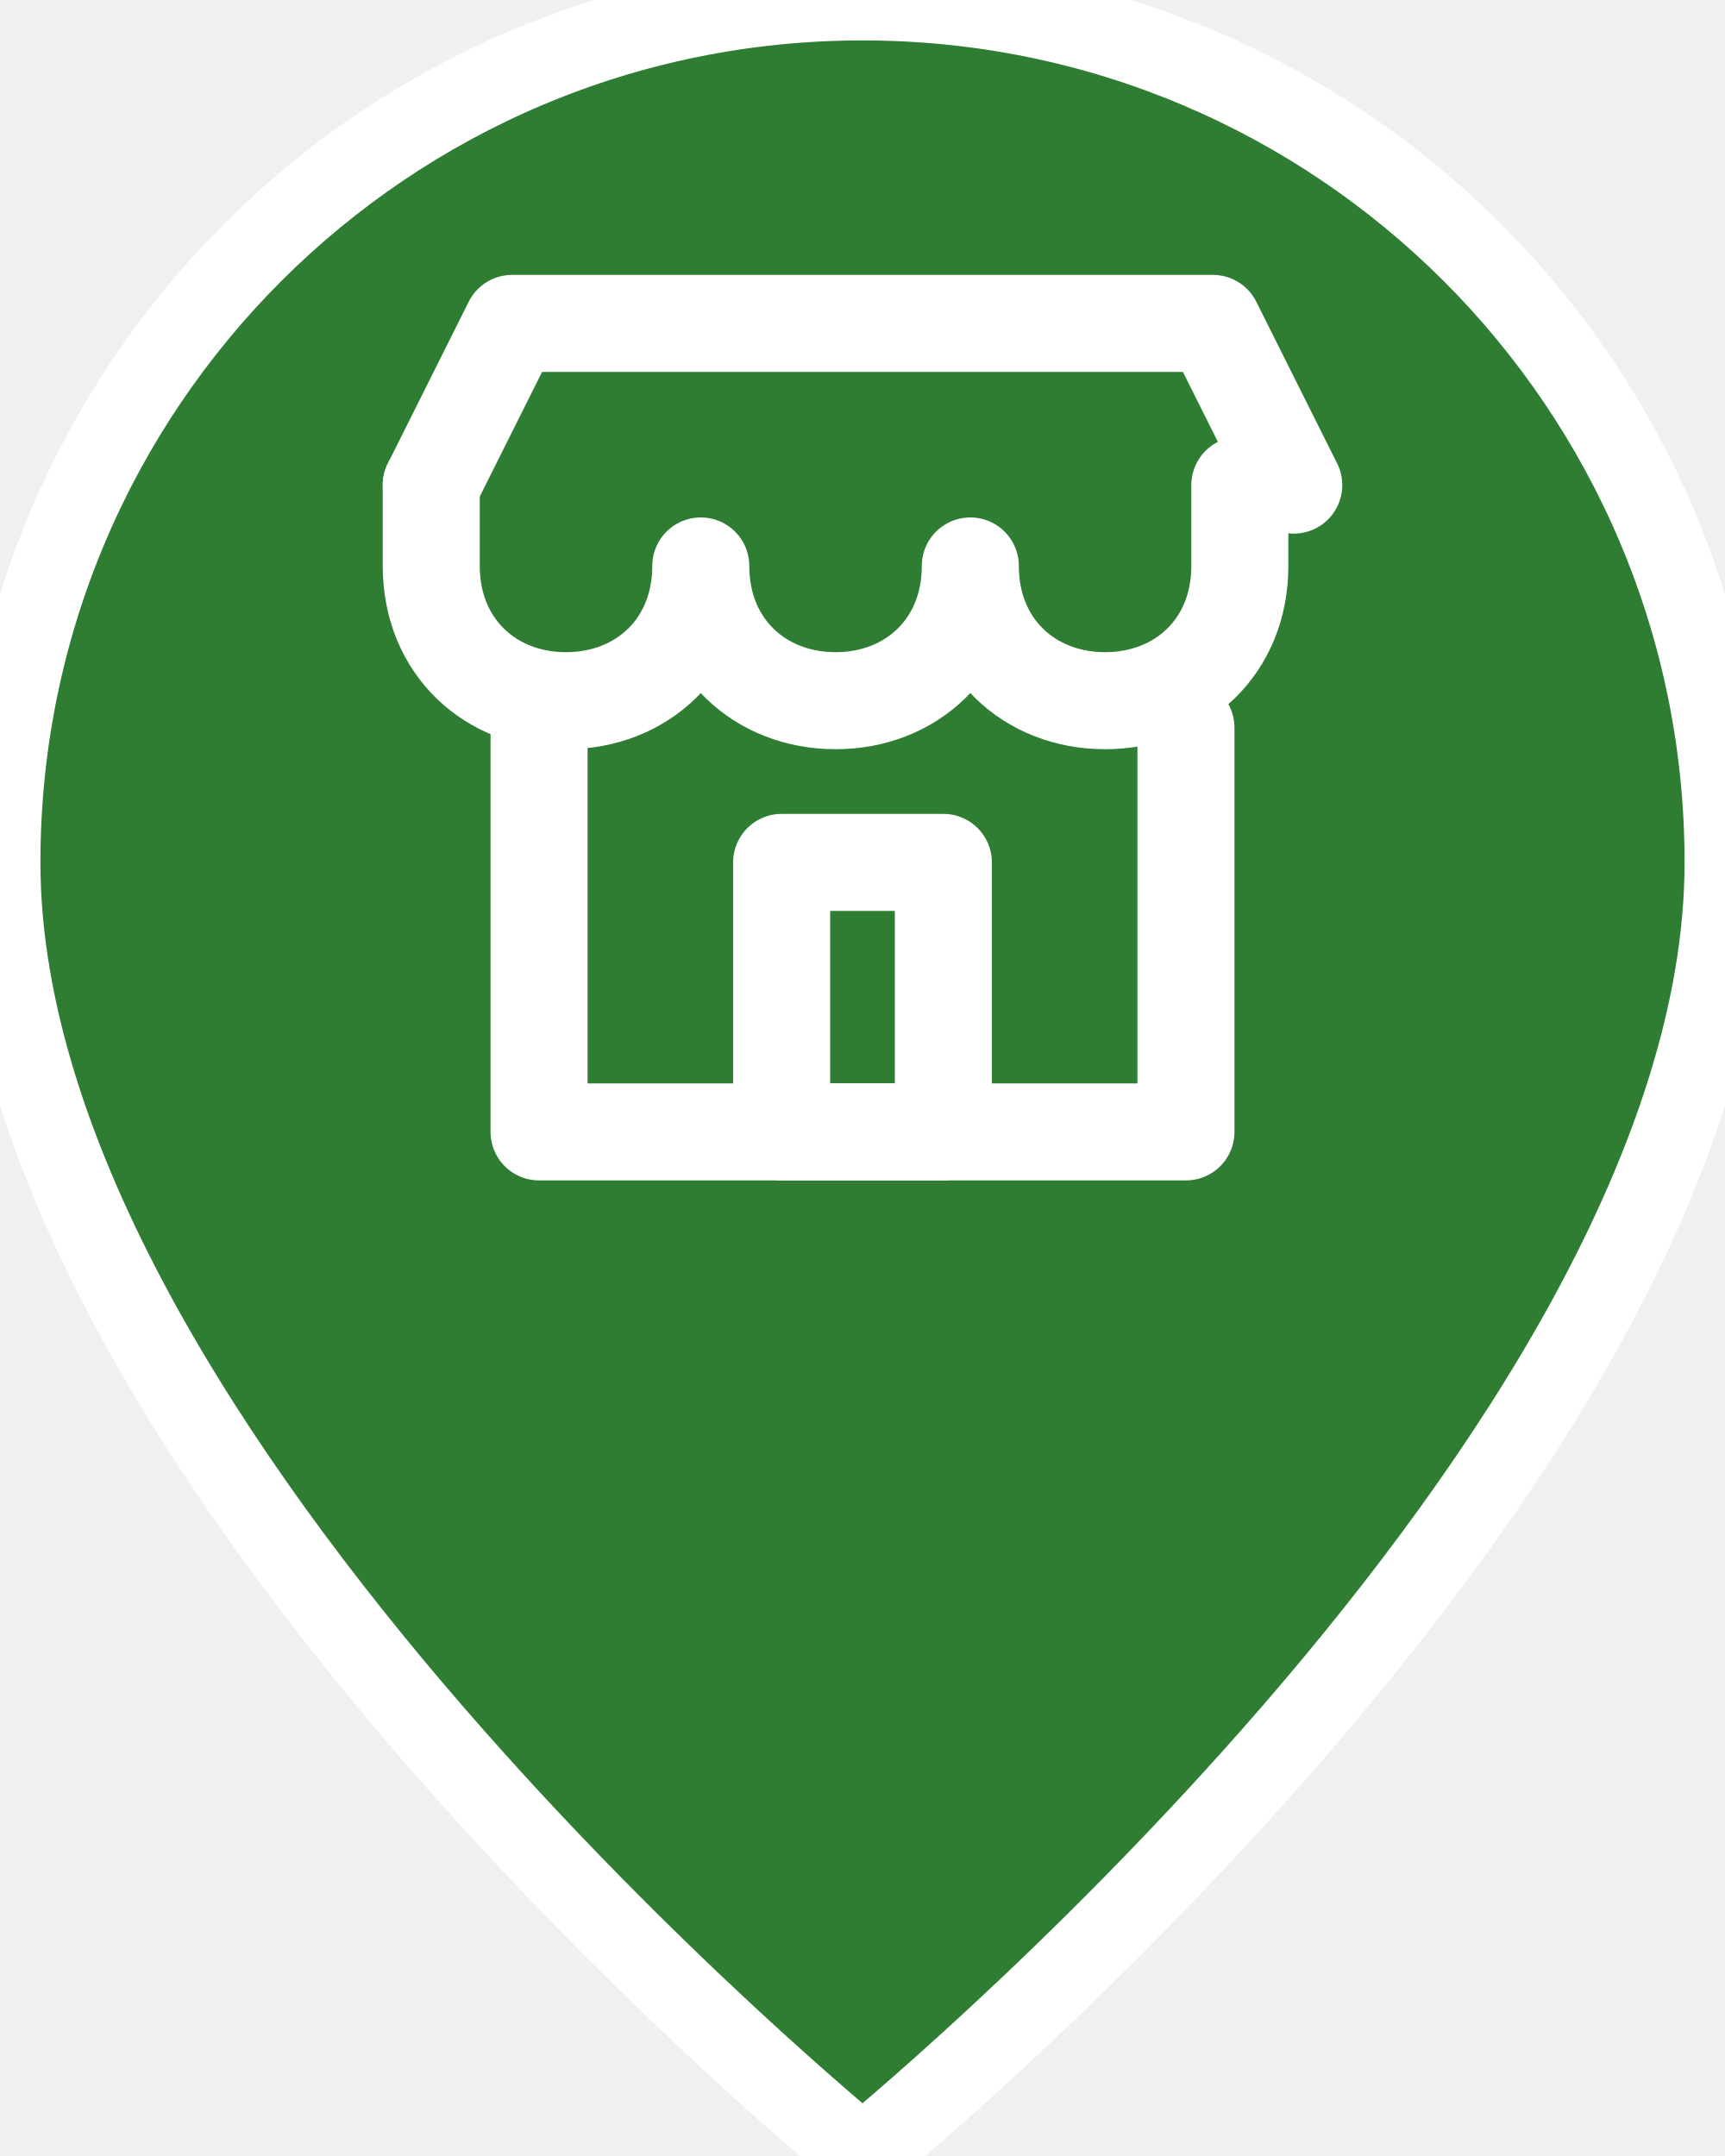
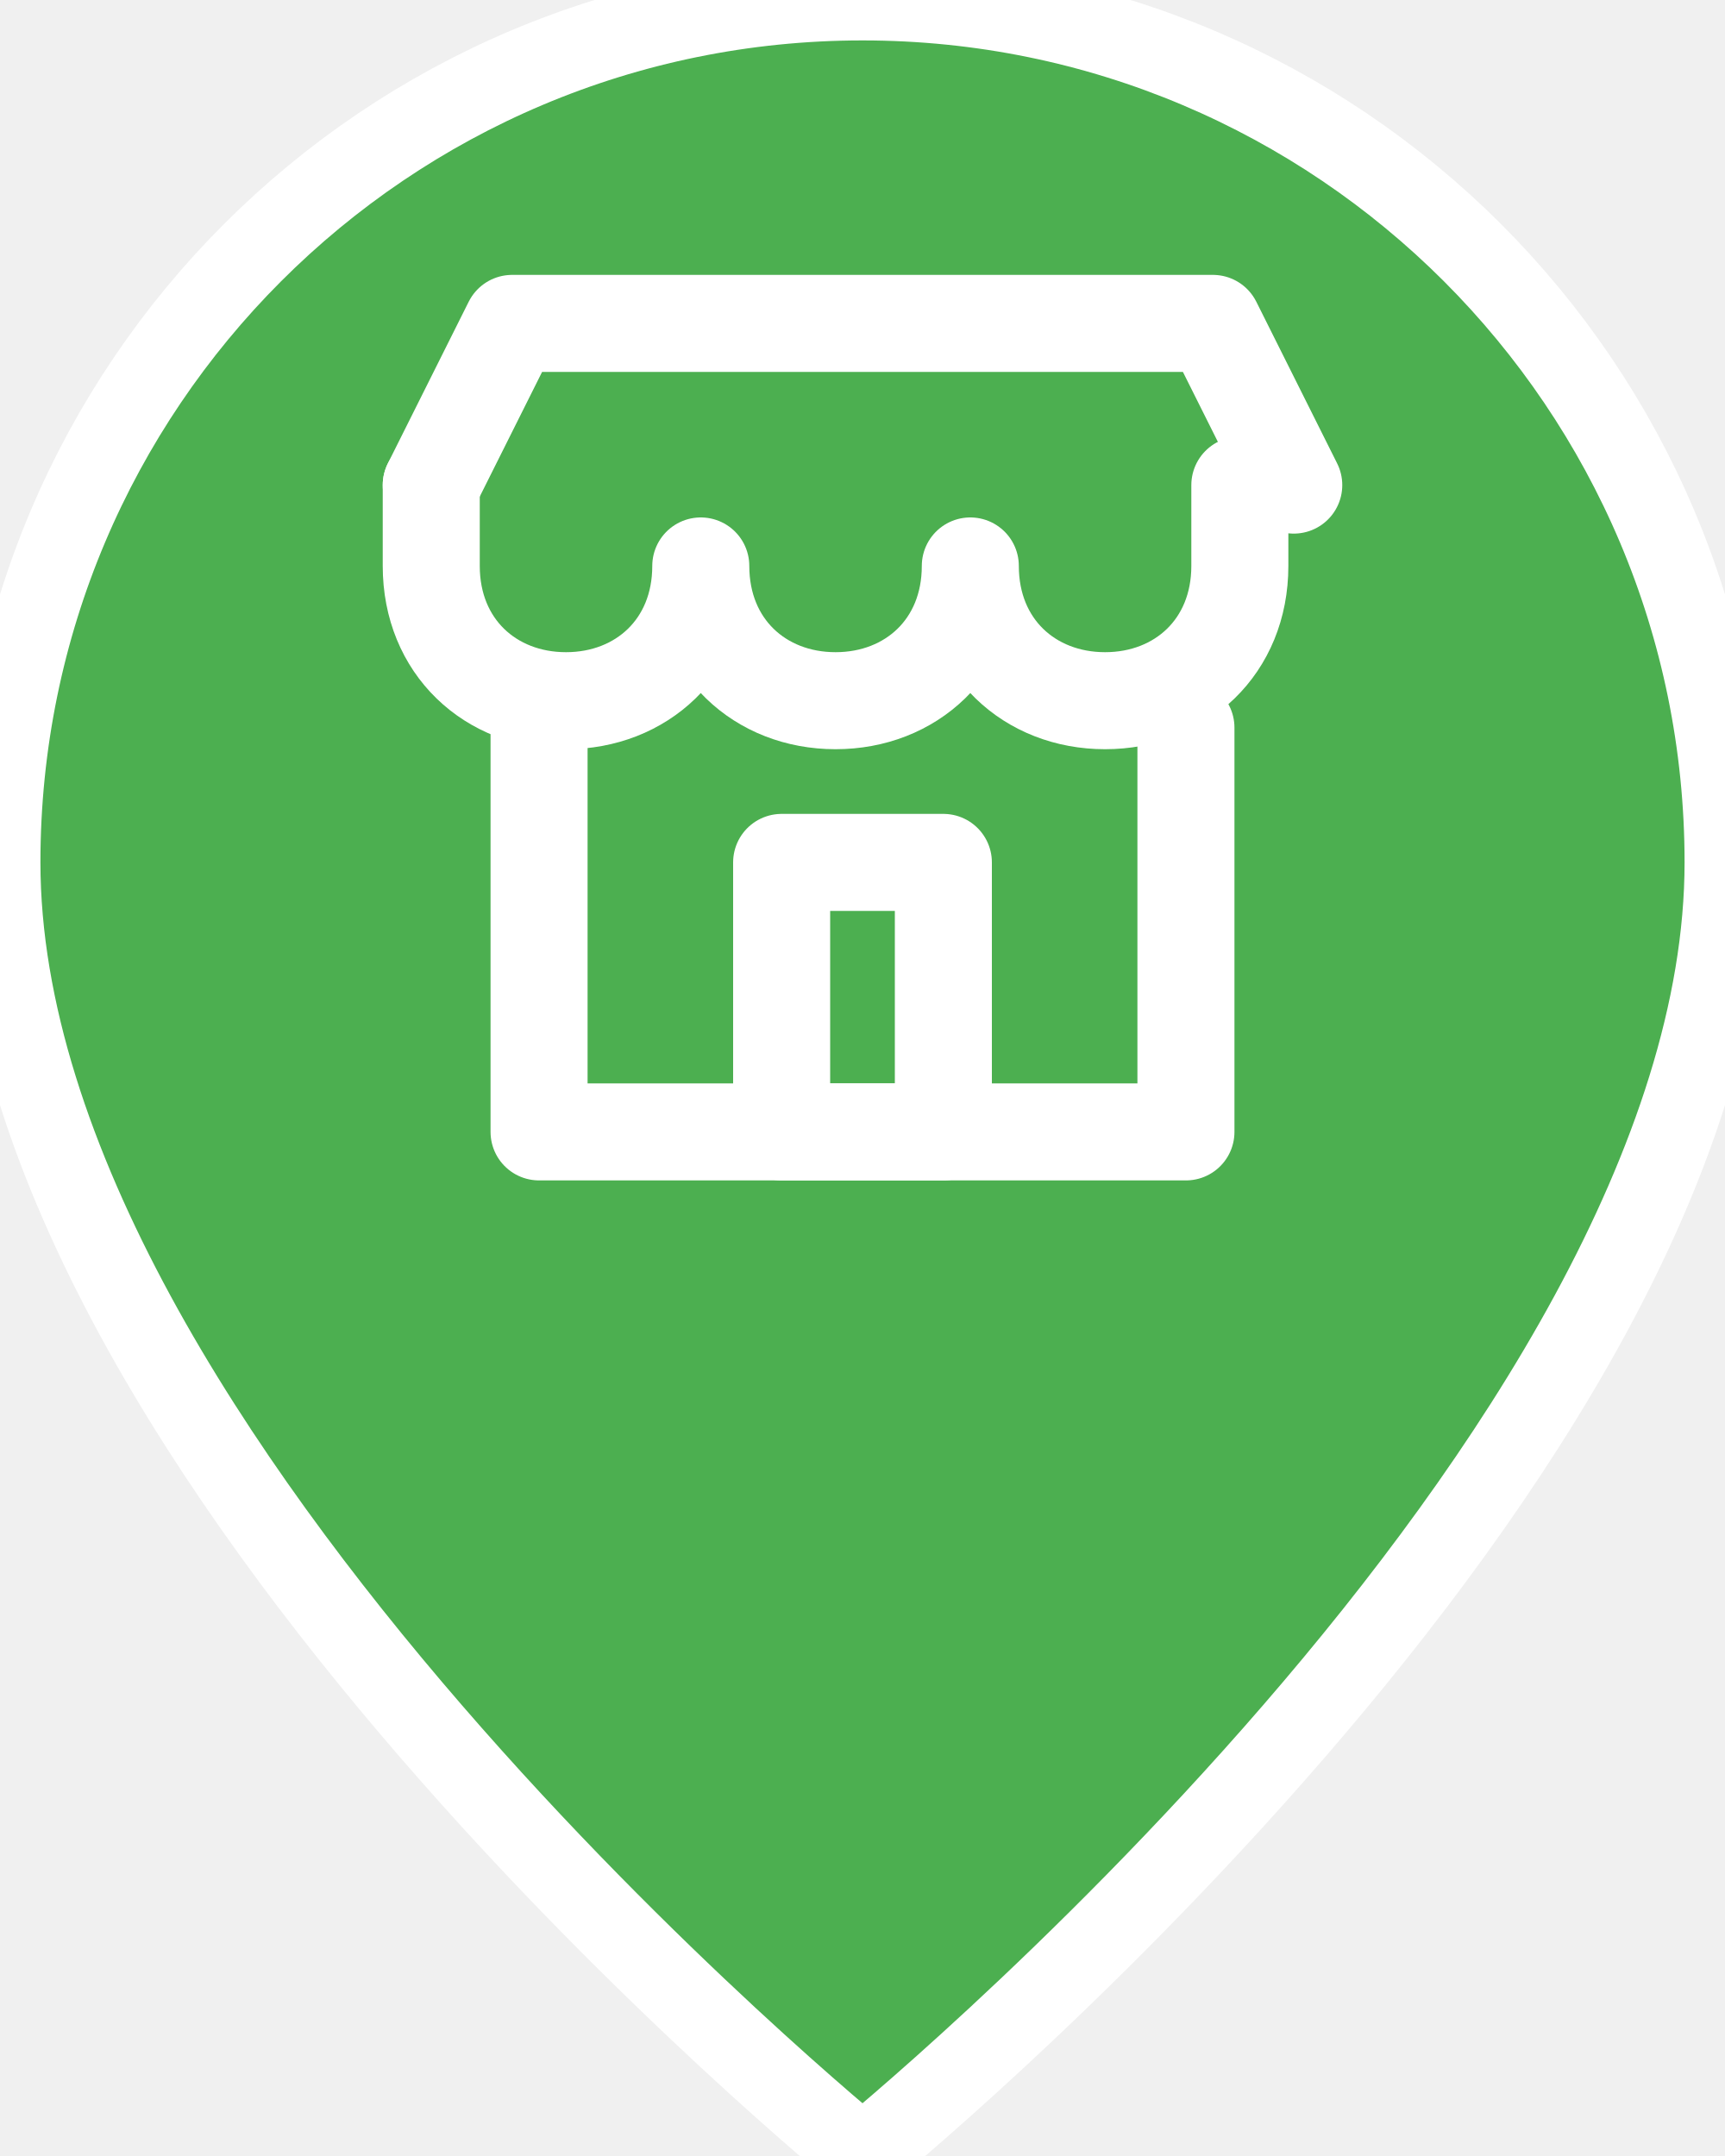
<svg xmlns="http://www.w3.org/2000/svg" viewBox="0 0 32 40">
-   <path d="M16 0C7.163 0 0 7.163 0 16c0 11 16 24 16 24s16-13 16-24C32 7.163 24.837 0 16 0z" fill="#2e7d32" stroke="white" stroke-width="1.5" />
+   <path d="M16 0C7.163 0 0 7.163 0 16c0 11 16 24 16 24s16-13 16-24C32 7.163 24.837 0 16 0z" fill="#4caf50" stroke="white" stroke-width="1.5" />
  <g transform="translate(6,4)" stroke="white" stroke-width="1.8" stroke-linecap="round" stroke-linejoin="round" fill="none">
    <path d="M2 5l1.5-3h13L18 5" />
    <path d="M2 5v1.5C2 8 3.1 9 4.5 9S7 8 7 6.5C7 8 8.1 9 9.5 9S12 8 12 6.5C12 8 13.1 9 14.5 9S17 8 17 6.5V5" />
    <path d="M4 9.5V17h12V9.5" />
    <rect x="8.5" y="12" width="3" height="5" />
  </g>
</svg>
